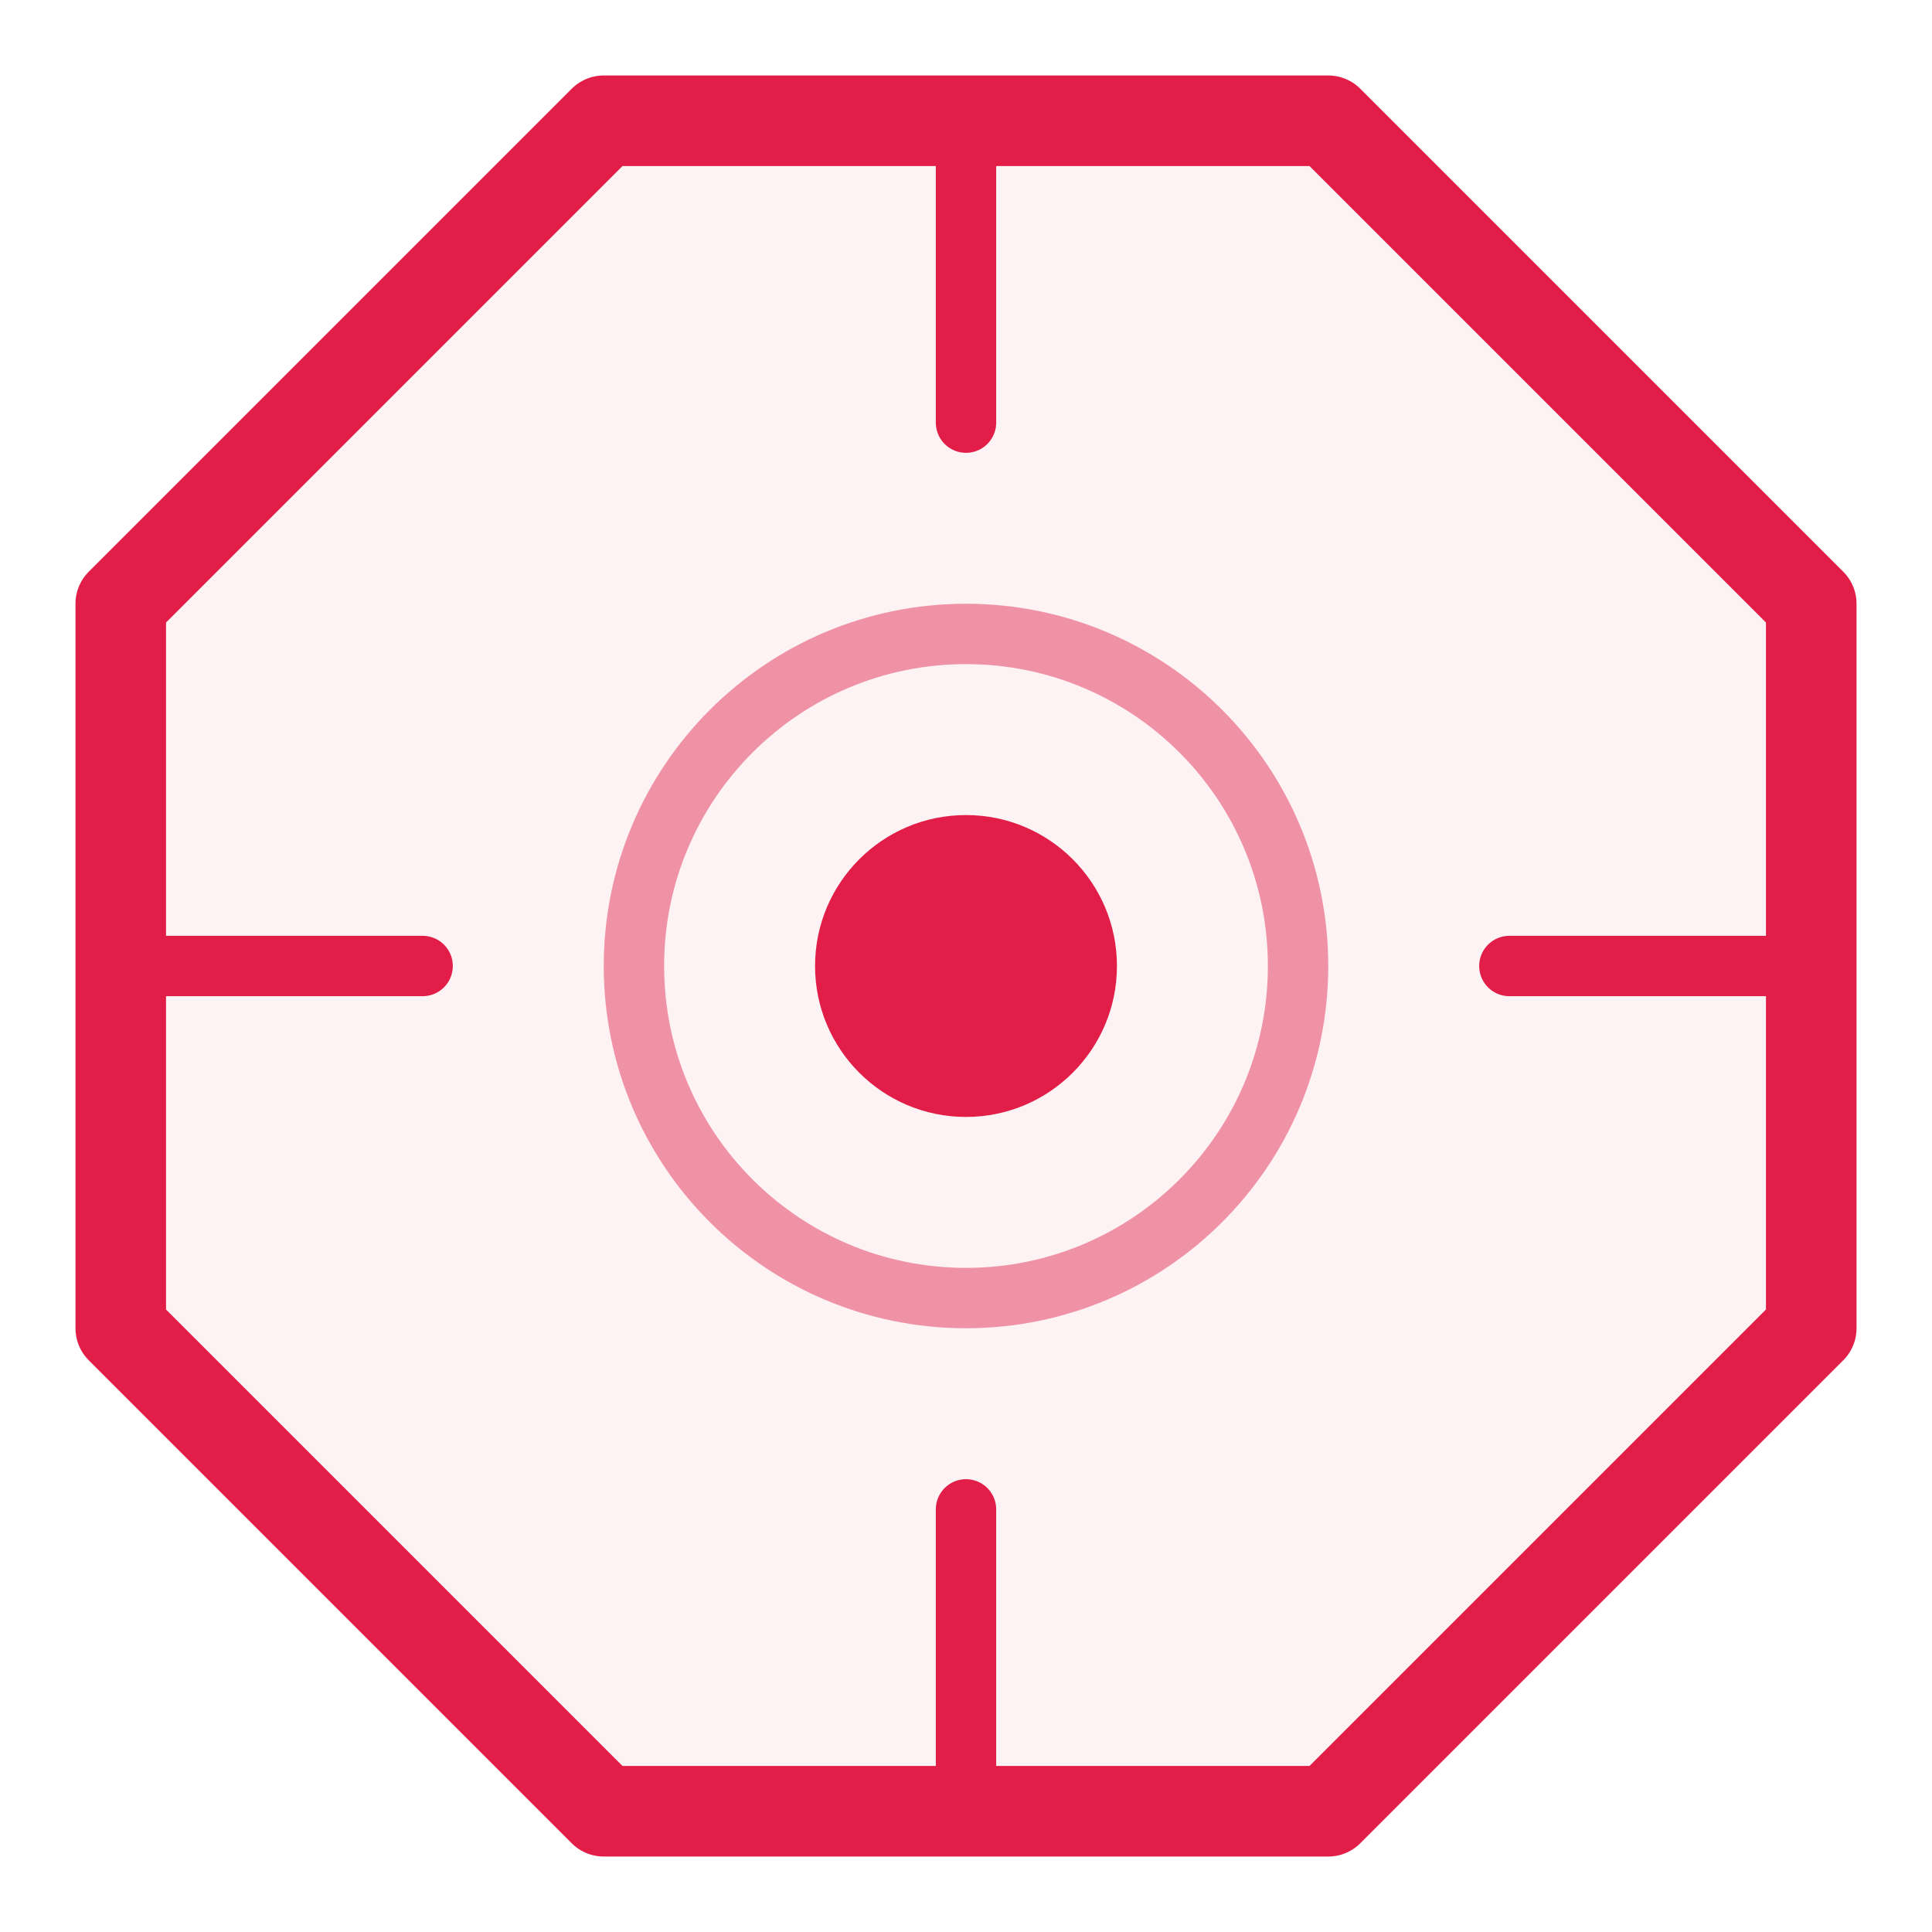
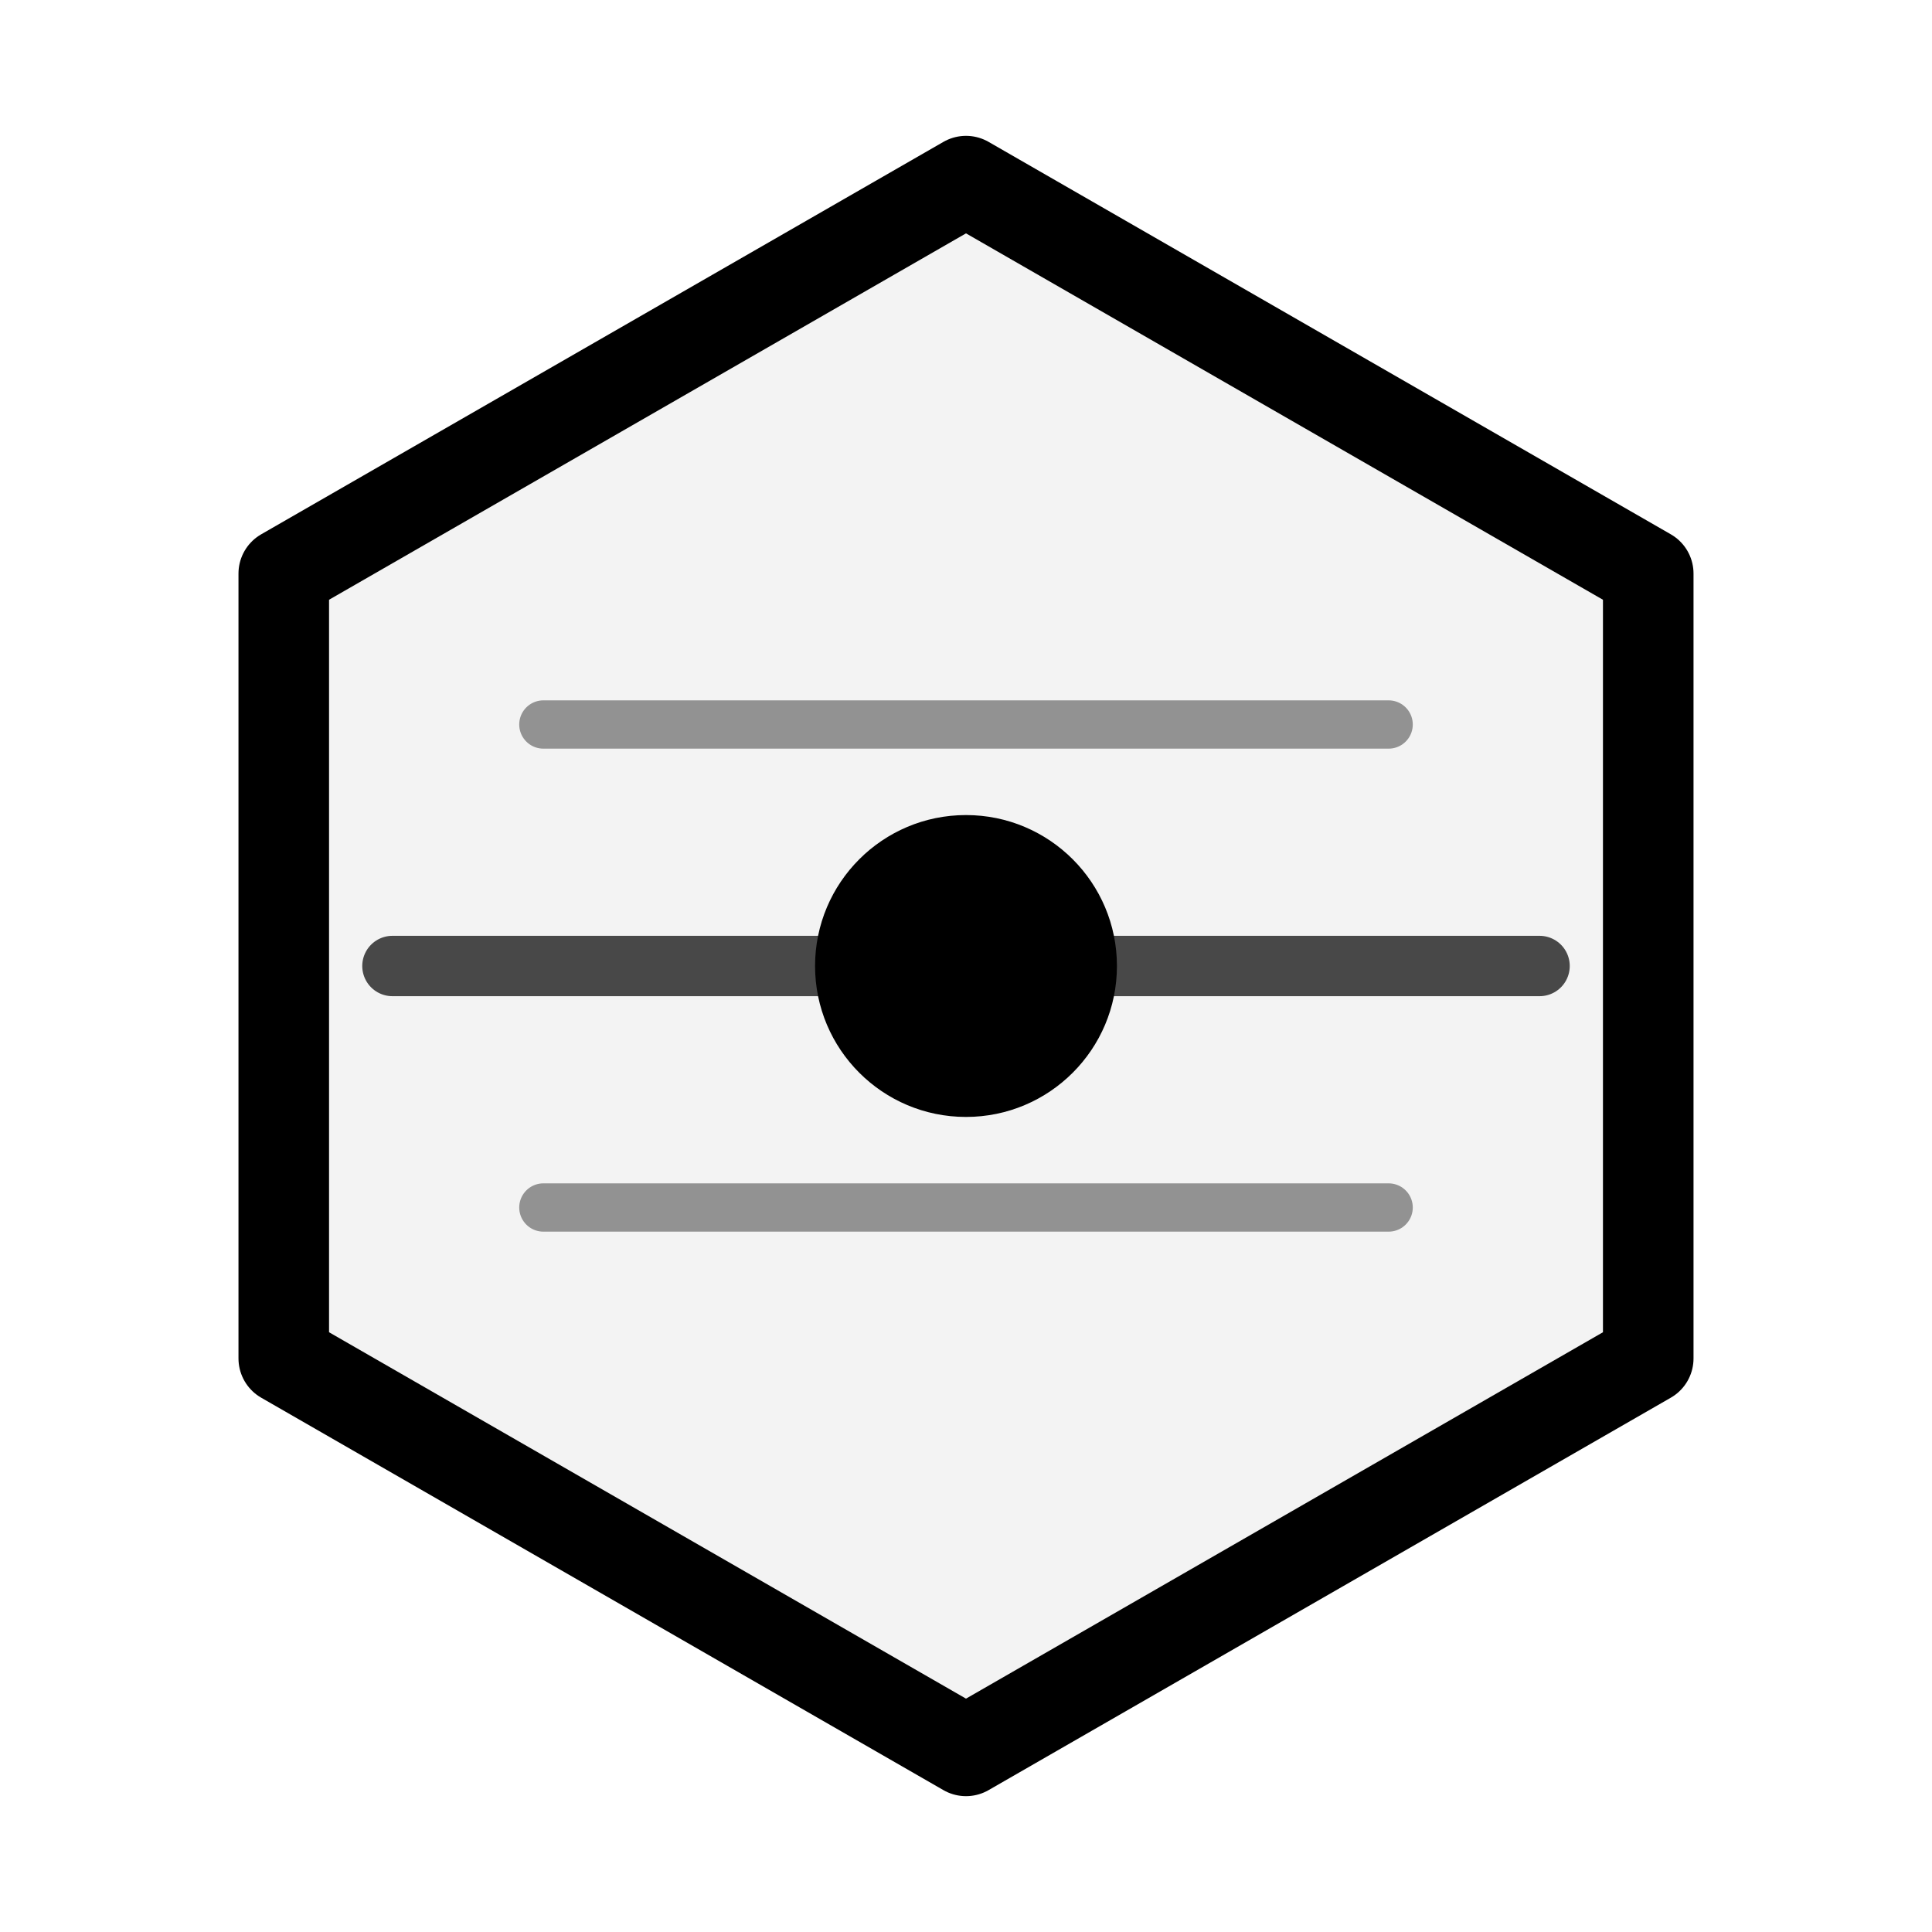
<svg xmlns="http://www.w3.org/2000/svg" viewBox="0 0 32 32" fill="none">
-   <polygon points="10,2 22,2 30,10 30,22 22,30 10,30 2,22 2,10" stroke="#e11d48" stroke-width="1.5" stroke-linejoin="round" fill="none" />
-   <line x1="16" y1="2" x2="16" y2="7" stroke="#e11d48" stroke-width="1" stroke-linecap="round" />
-   <line x1="16" y1="25" x2="16" y2="30" stroke="#e11d48" stroke-width="1" stroke-linecap="round" />
-   <line x1="2" y1="16" x2="7" y2="16" stroke="#e11d48" stroke-width="1" stroke-linecap="round" />
-   <line x1="25" y1="16" x2="30" y2="16" stroke="#e11d48" stroke-width="1" stroke-linecap="round" />
-   <circle cx="16" cy="16" r="5.5" stroke="#e11d48" stroke-width="1" opacity="0.45" />
-   <circle cx="16" cy="16" r="2.5" fill="#e11d48" />
-   <polygon points="10,2 22,2 30,10 30,22 22,30 10,30 2,22 2,10" fill="#e11d48" opacity="0.06" />
+   <polygon points="16,3 27.3,9.5 27.3,22.5 16,29 4.7,22.5 4.7,9.5" stroke="currentColor" stroke-width="1.5" stroke-linejoin="round" fill="none" />
+   <polygon points="16,3 27.3,9.5 27.3,22.5 16,29 4.7,22.5 4.7,9.5" fill="currentColor" opacity="0.05" />
+   <line x1="9" y1="12" x2="23" y2="12" stroke="currentColor" stroke-width="0.8" stroke-linecap="round" opacity="0.4" />
+   <line x1="6.5" y1="16" x2="25.5" y2="16" stroke="currentColor" stroke-width="1" stroke-linecap="round" opacity="0.7" />
+   <line x1="9" y1="20" x2="23" y2="20" stroke="currentColor" stroke-width="0.8" stroke-linecap="round" opacity="0.4" />
+   <circle cx="16" cy="16" r="2.5" fill="currentColor" />
</svg>
